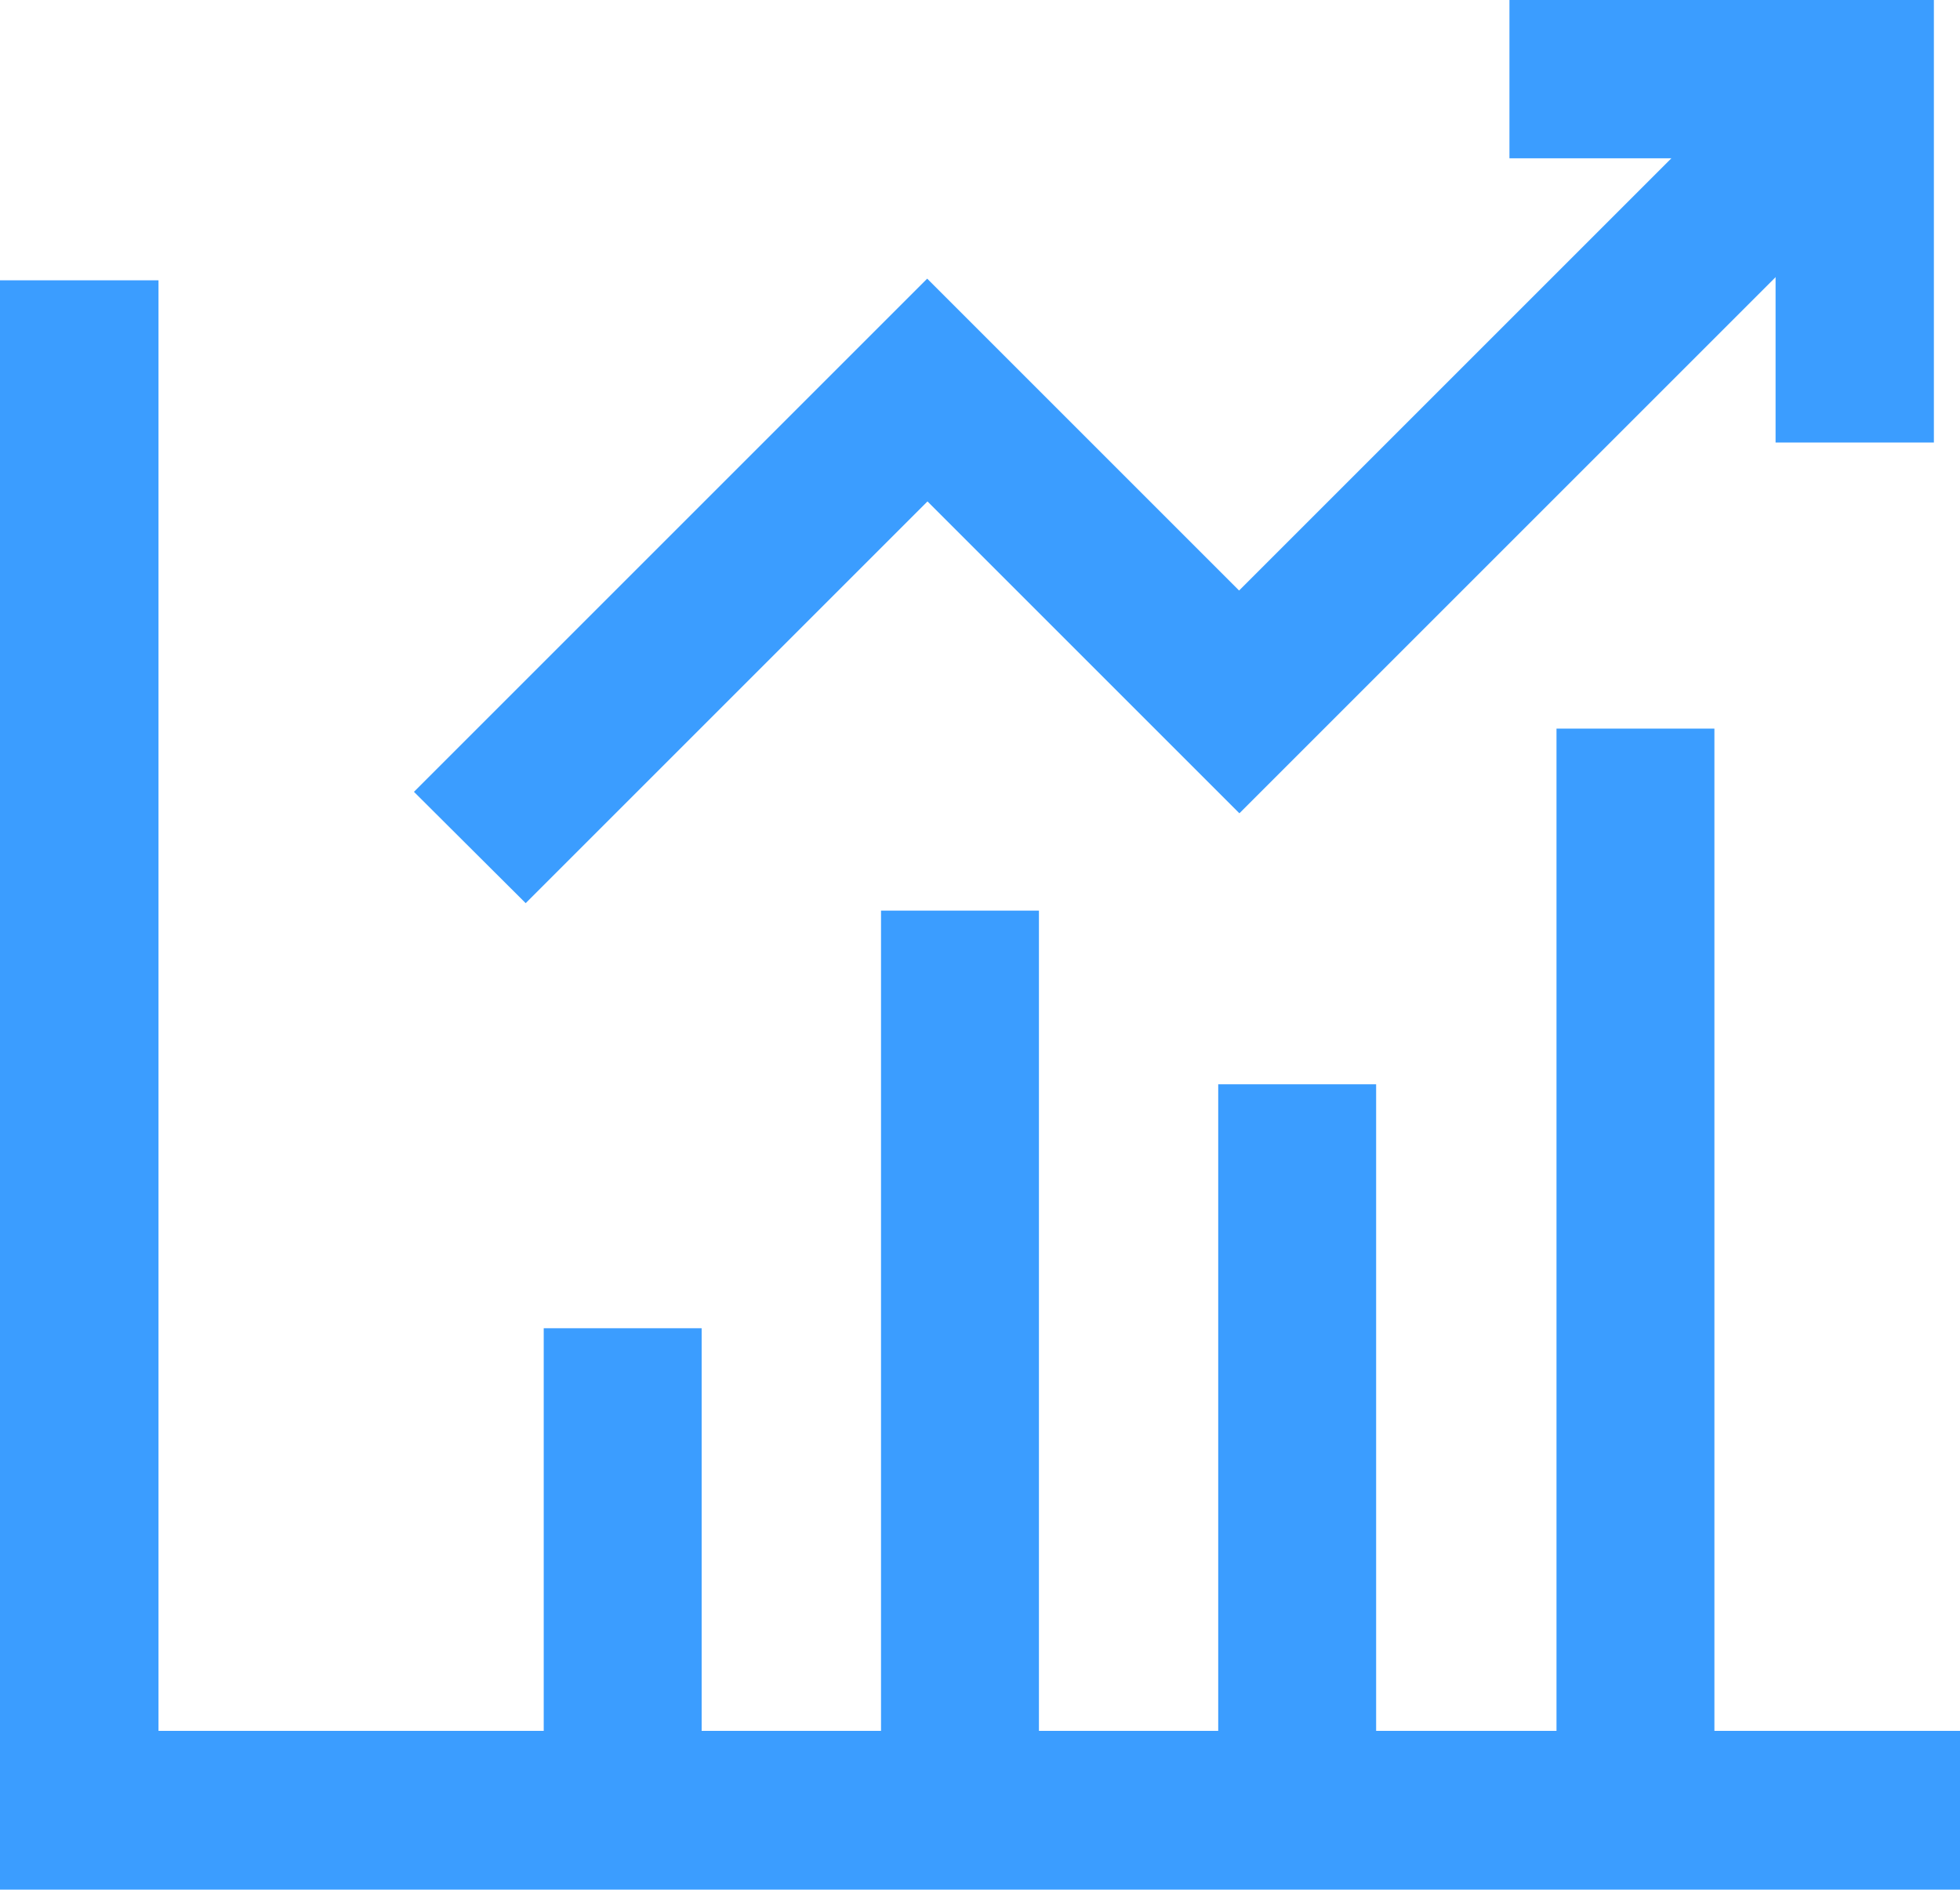
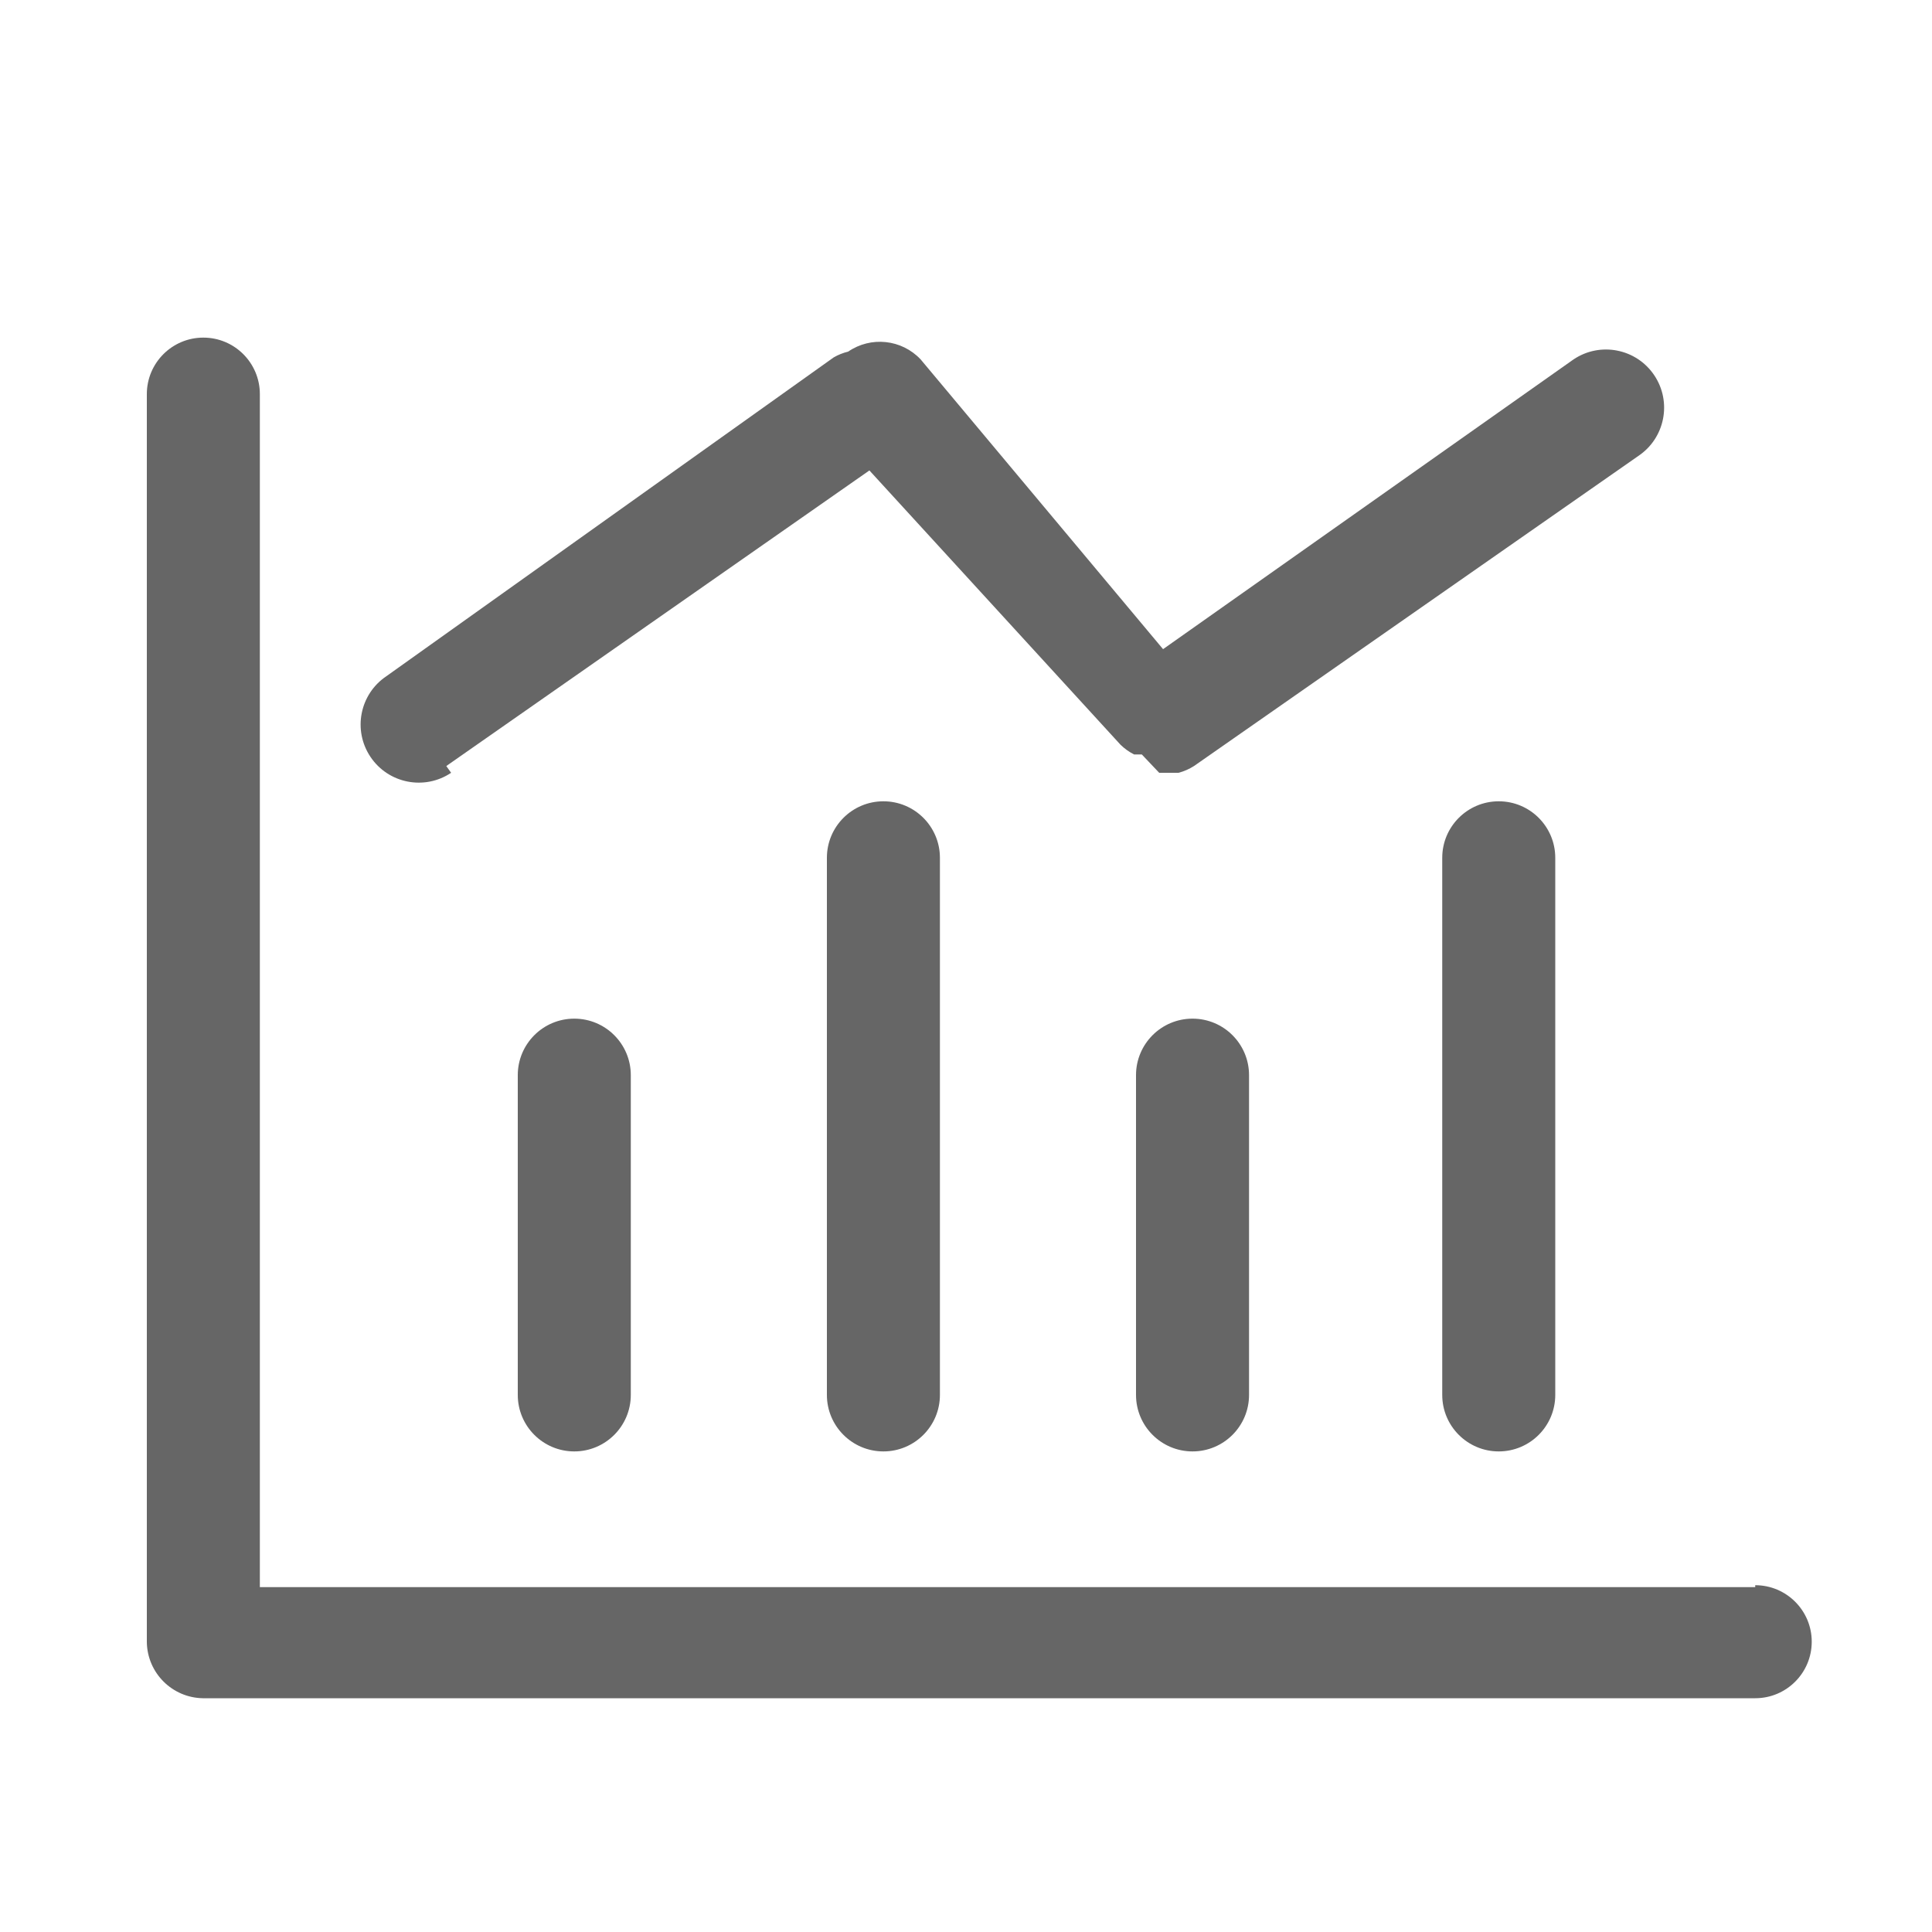
- <svg xmlns="http://www.w3.org/2000/svg" t="1602391186508" class="icon" viewBox="0 0 1062 1024" version="1.1" p-id="7711" width="207.422" height="200">
+ <svg xmlns="http://www.w3.org/2000/svg" t="1585888973951" class="icon" viewBox="0 0 1024 1024" version="1.1" p-id="3962" width="200" height="200">
  <defs>
    <style type="text/css" />
  </defs>
-   <path d="M1062.241 1024H0V151.9h85.882v786.058H1062.241z" fill="#3B9DFF" p-id="7712" />
-   <path d="M294.612 719.774h85.563v254.991H294.612z" fill="#3B9DFF" p-id="7713" />
-   <path d="M477.371 493.464h85.563v481.514H477.371z" fill="#3B9DFF" p-id="7714" />
-   <path d="M660.076 587.578h85.563v387.399h-85.563z" fill="#3B9DFF" p-id="7715" />
-   <path d="M843.366 394.835h85.563v580.143h-85.563z" fill="#3B9DFF" p-id="7716" />
-   <path d="M284.84 489.427l-60.548-60.335 278.095-278.095 169.002 169.002L945.819 45.57l60.335 60.548-334.606 334.606-169.002-169.002z" fill="#3B9DFF" p-id="7717" />
-   <path d="M1047.847 239.801h-85.776v-154.025h-144.199V0h229.975z" fill="#3B9DFF" p-id="7718" />
+   <path d="M274.432 569.856v169.472a29.696 29.696 0 0 0 59.904 0v-169.472a29.696 29.696 0 0 0-59.904 0zM236.544 406.016L460.8 249.344l133.12 145.408a29.184 29.184 0 0 0 7.168 5.12h4.096L614.4 409.6h10.24a28.672 28.672 0 0 0 8.192-3.584l235.52-164.352a29.696 29.696 0 0 0-34.304-51.2l-217.6 153.6-128.512-153.6a29.696 29.696 0 0 0-38.4-4.096 28.672 28.672 0 0 0-7.68 3.072L204.8 358.4a29.696 29.696 0 0 0 34.304 51.2zM438.272 454.656v284.672a29.696 29.696 0 1 0 59.904 0V454.656a29.696 29.696 0 0 0-59.904 0zM764.416 454.656v284.672a29.696 29.696 0 1 0 59.904 0V454.656a29.696 29.696 0 0 0-59.904 0zM602.112 569.856v169.472a29.696 29.696 0 0 0 59.904 0v-169.472a29.696 29.696 0 0 0-59.904 0z" fill="#666666" p-id="3963" />
+   <path d="M930.304 841.216H137.728V208.896a29.696 29.696 0 1 0-59.904 0V870.4a30.208 30.208 0 0 0 29.696 29.696h822.784a29.696 29.696 0 0 0 0-59.904z" fill="#666666" p-id="3964" />
</svg>
